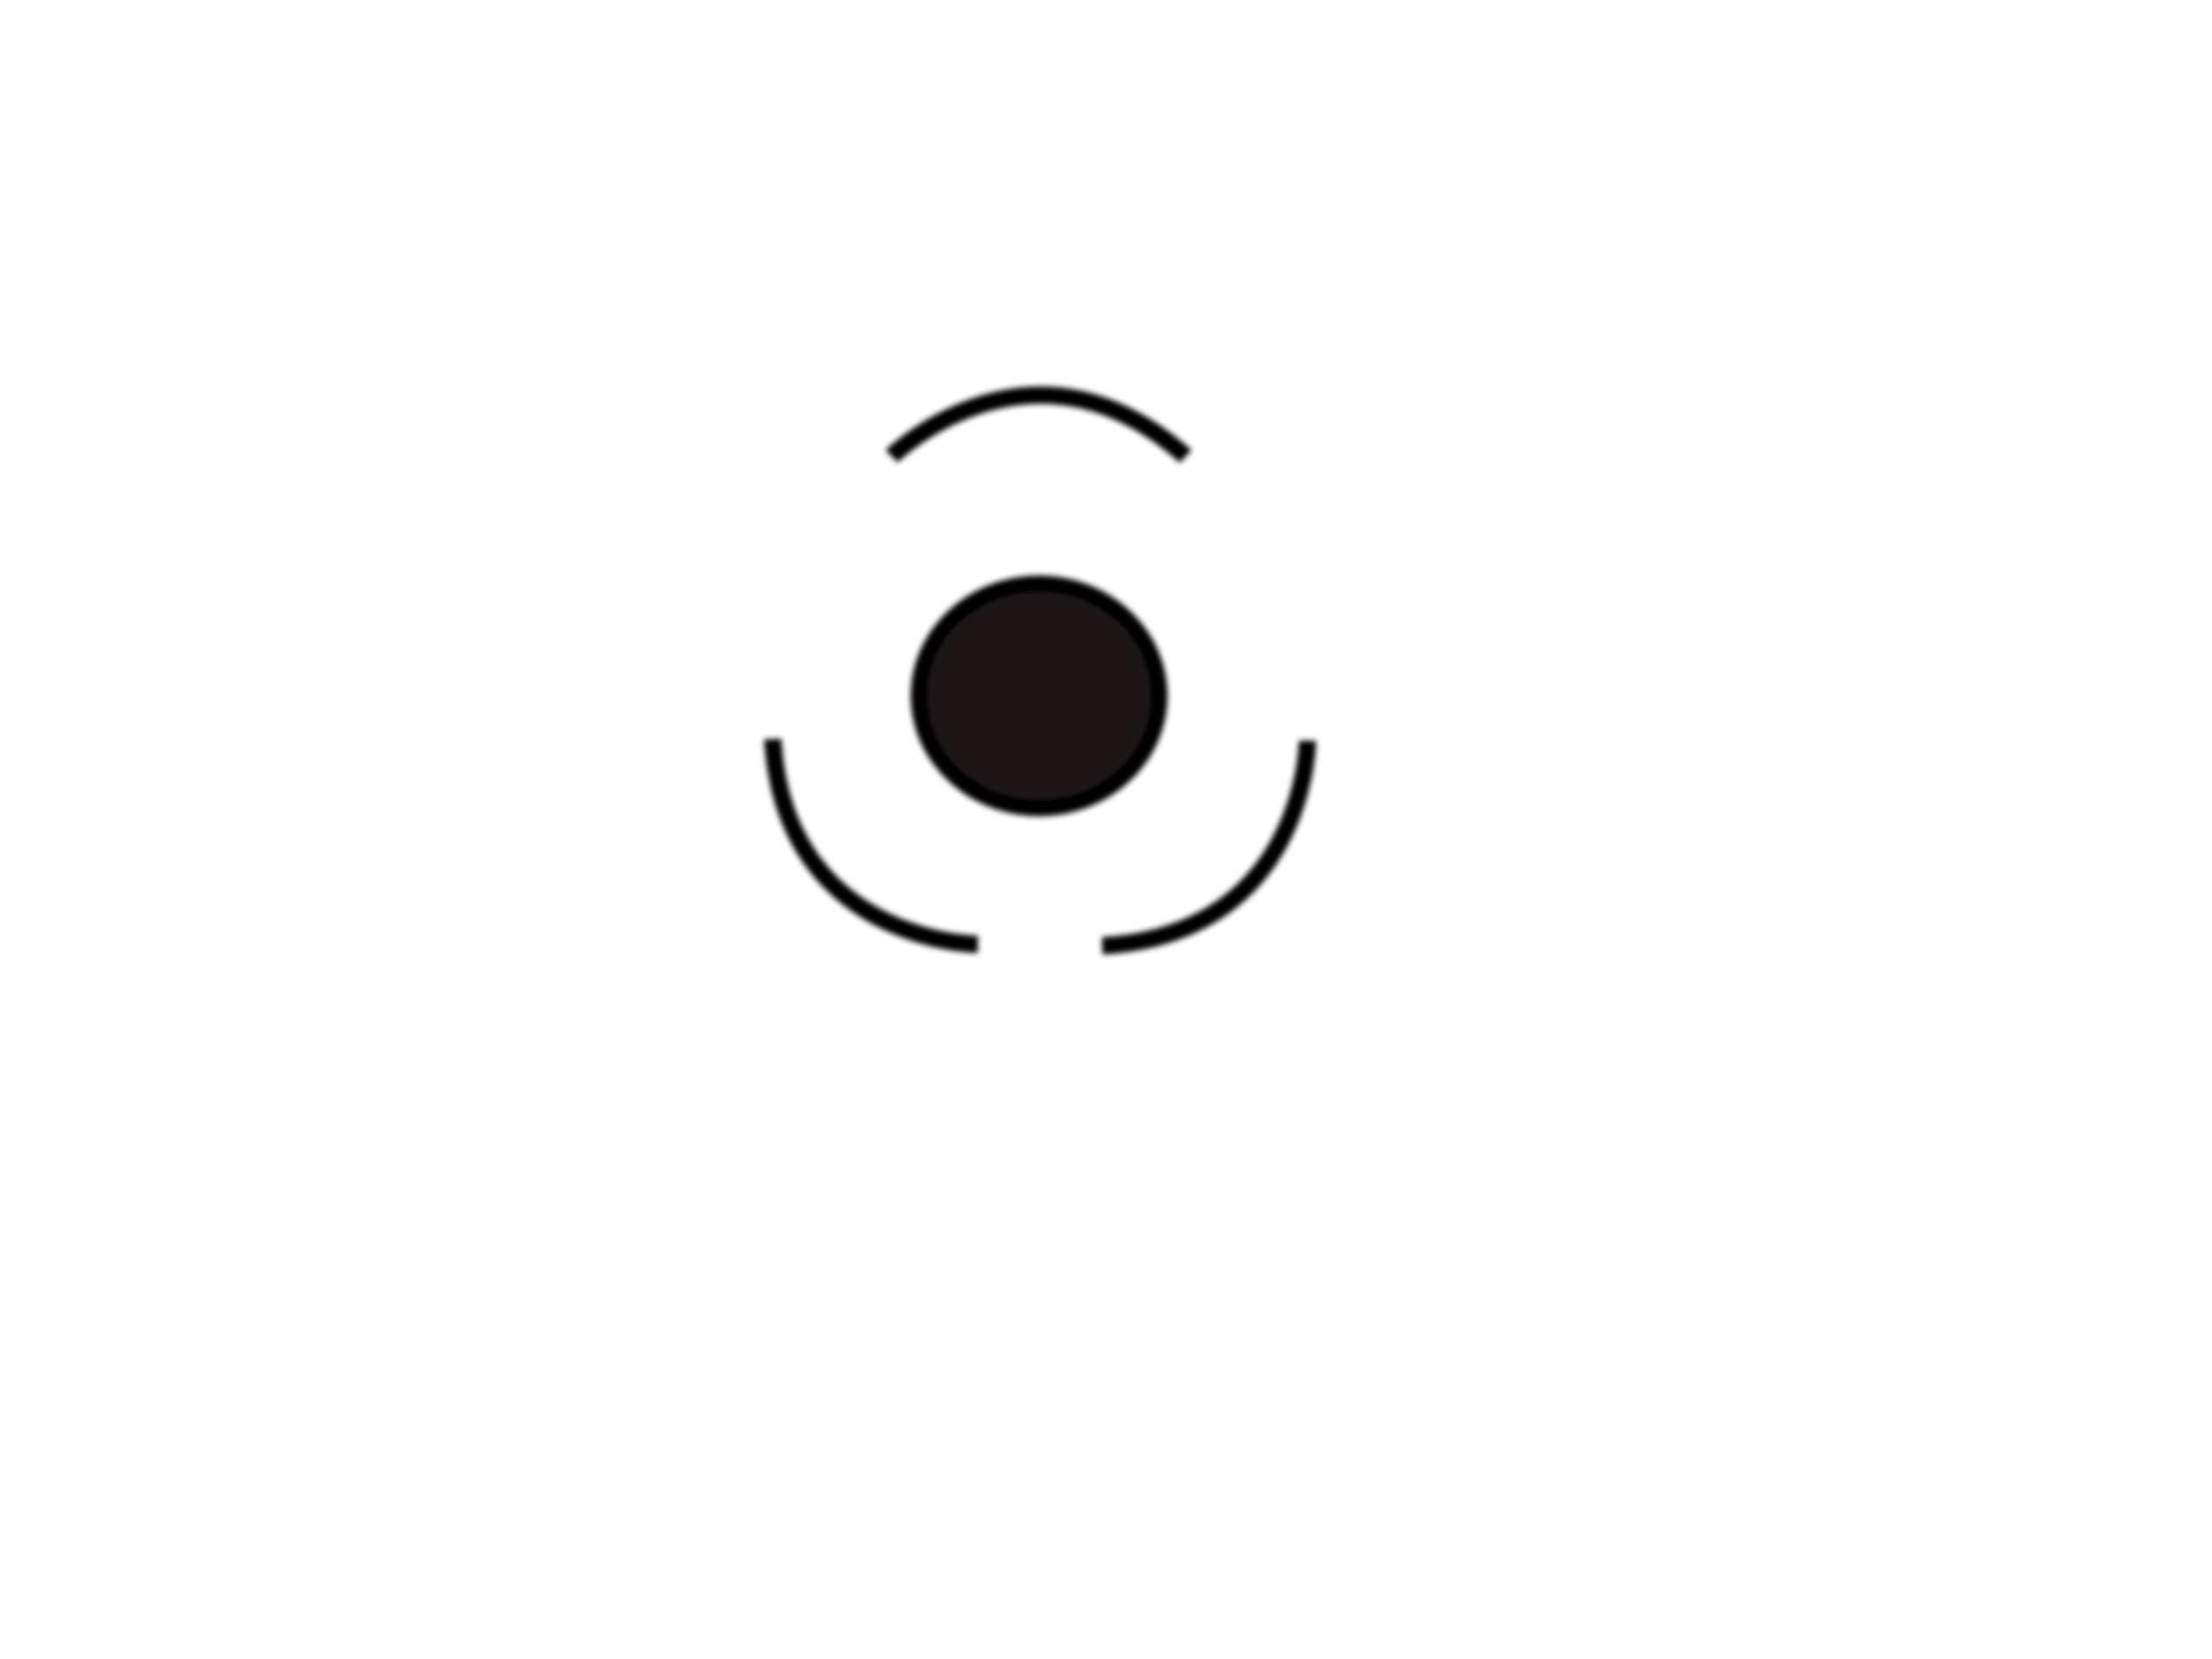
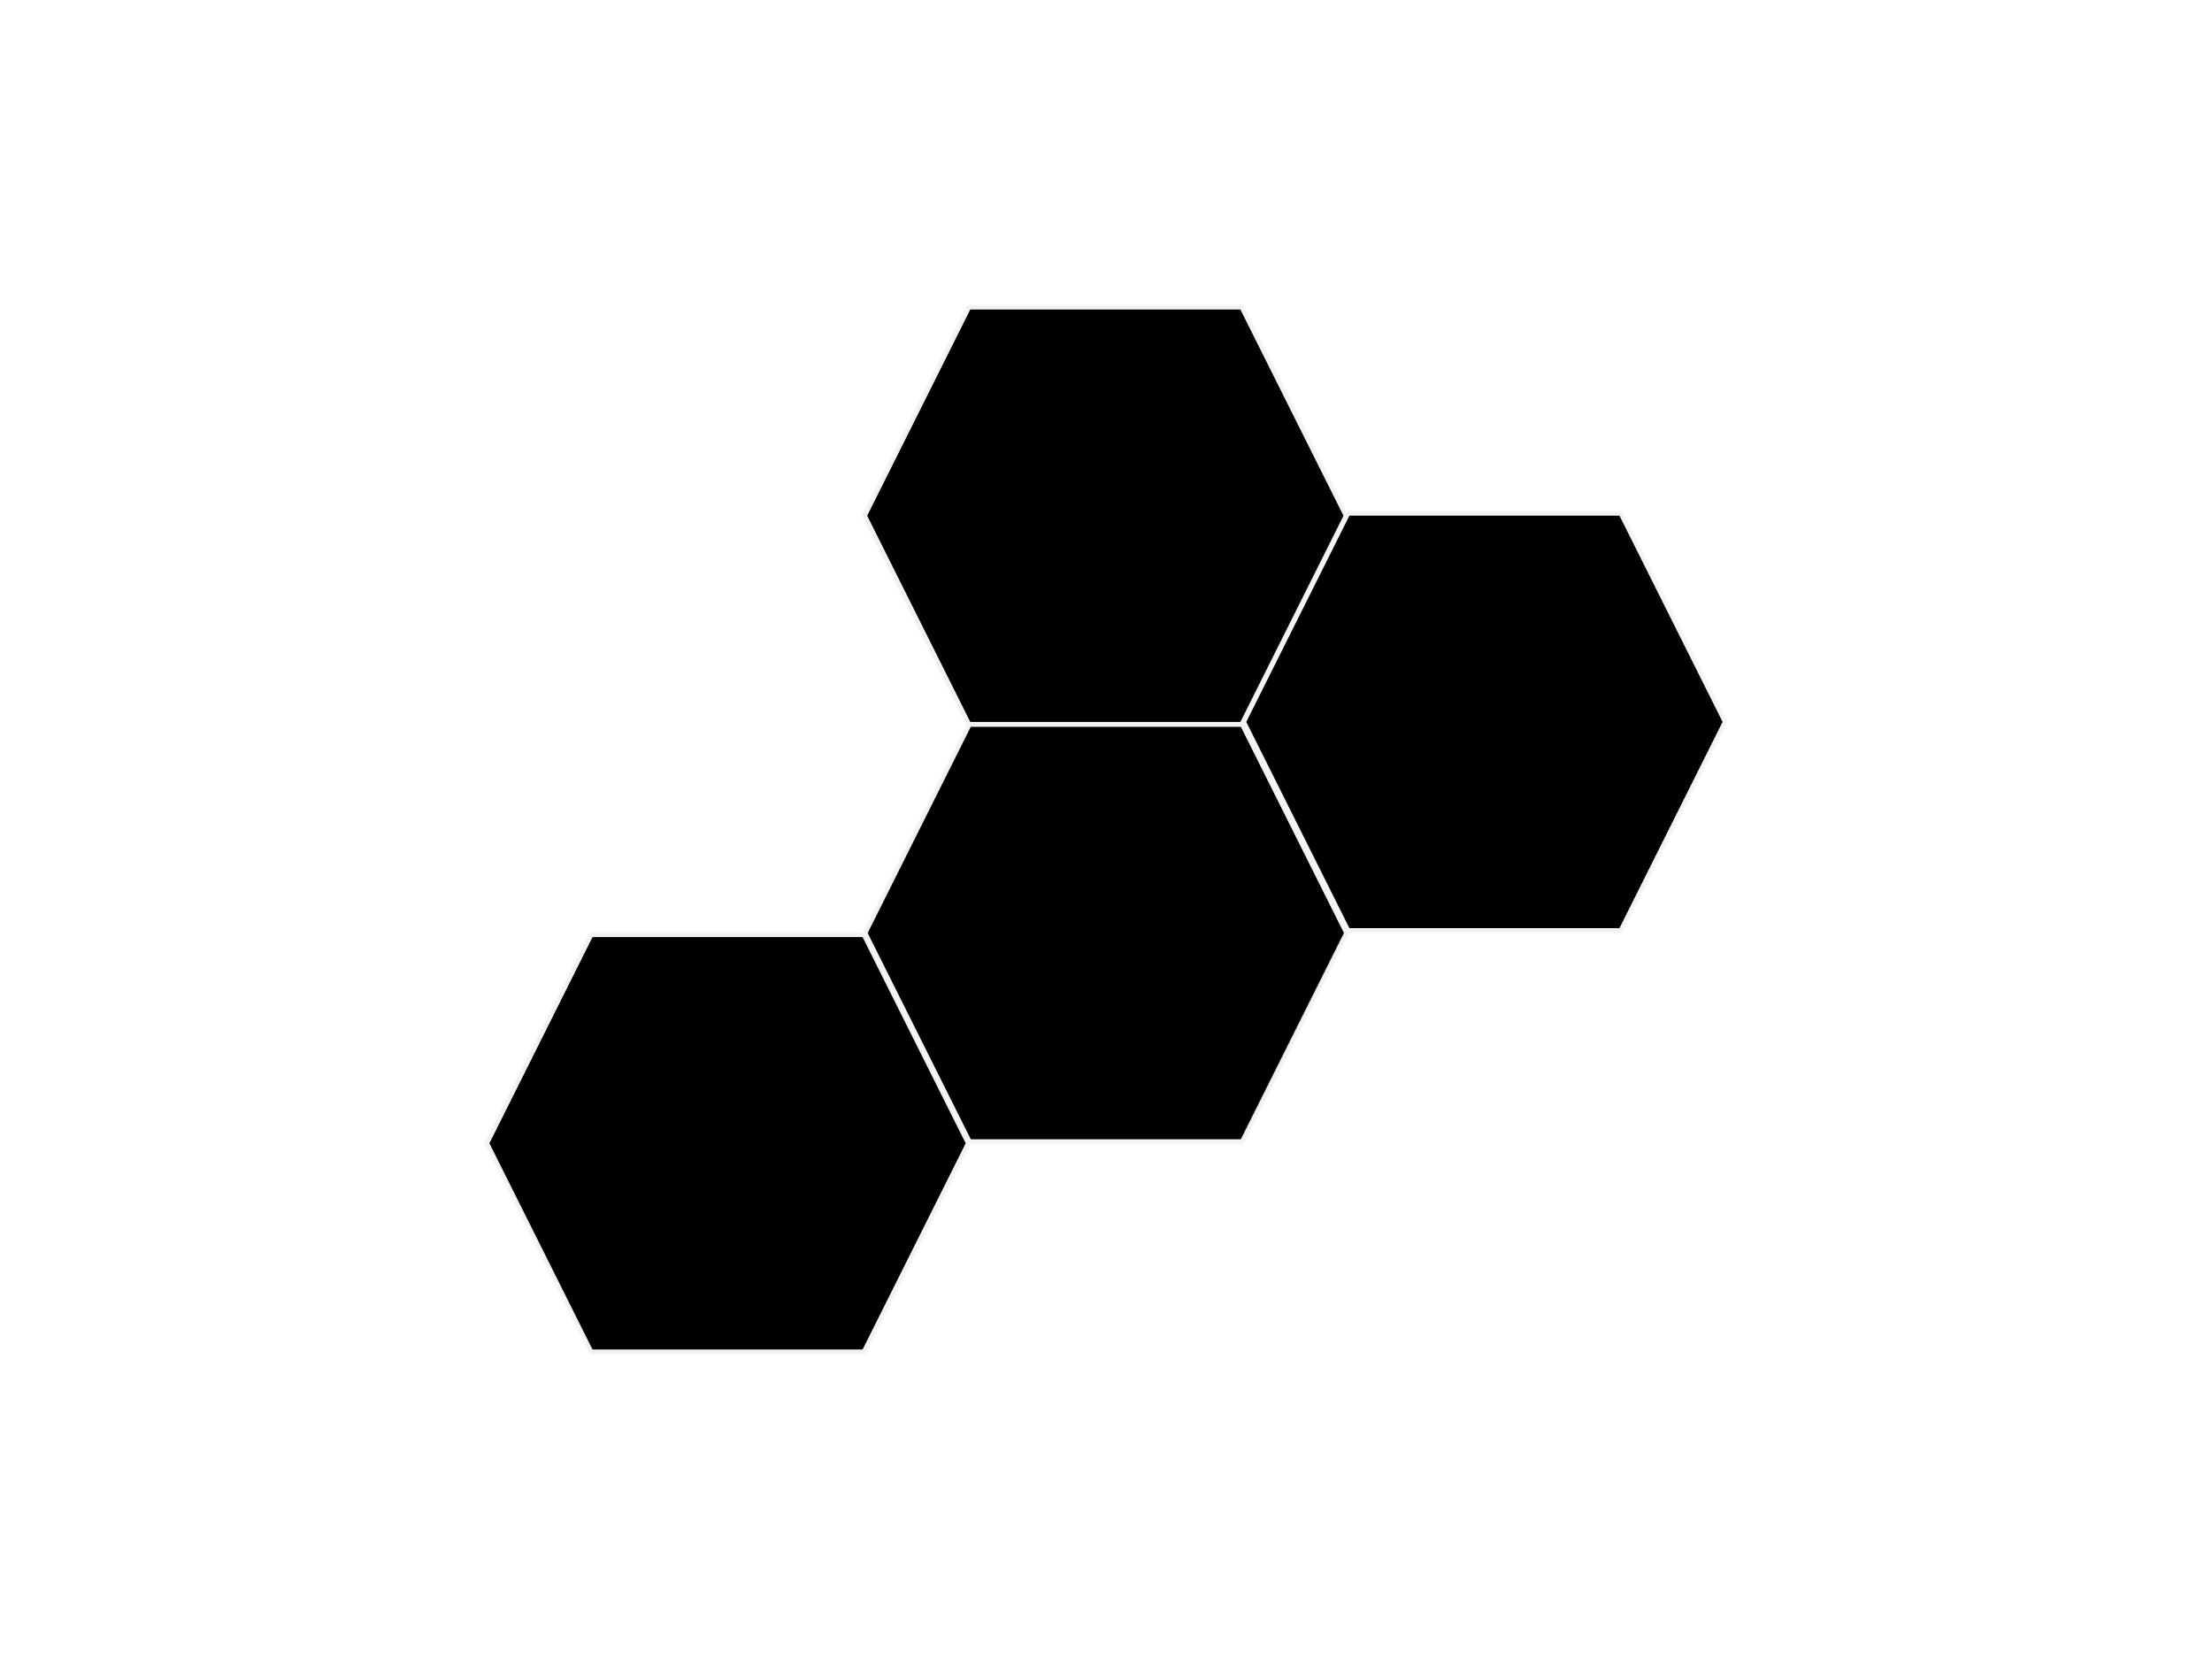
- <svg xmlns="http://www.w3.org/2000/svg" width="640" height="480">
-   <defs>
-     <filter height="200%" width="200%" y="-50%" x="-50%" id="svg_8_blur">
-       <feGaussianBlur stdDeviation="0.8" in="SourceGraphic" />
-     </filter>
-   </defs>
-   <g>
-     <circle stroke="#000000" transform="rotate(-180 8.58968e+9 -3.79808e+9) matrix(0.846117 0 0 0.789335 -798.387 232.144)" id="svg_1" r="40.951" cy="36.49" cx="956.758" stroke-width="5" fill="#1c1414" />
-     <g filter="url(#svg_8_blur)" id="svg_8">
-       <path transform="rotate(135 354.804 250.148)" stroke="#000000" id="svg_6" d="m312.851,258.867c0,0 39.84,-39.237 83.906,0c-0.201,-0.201 -0.402,-0.402 -0.603,-0.604" stroke-linecap="null" stroke-linejoin="null" stroke-dasharray="null" stroke-width="5" fill="none" />
-       <path stroke="#000000" fill="#1c1414" stroke-width="5" stroke-dasharray="null" stroke-linejoin="null" stroke-linecap="null" d="m335.298,201.333c0,17.859 -15.506,32.325 -34.649,32.325c-19.144,0 -34.65,-14.466 -34.65,-32.325c0,-17.858 15.506,-32.324 34.65,-32.324c19.143,0 34.649,14.466 34.649,32.324z" id="svg_5" />
-       <path stroke="#000000" id="svg_2" d="m258,132c0,0 40.36,-39.748 85,0c-0.204,-0.204 -0.408,-0.408 -0.612,-0.612" stroke-linecap="null" stroke-linejoin="null" stroke-dasharray="null" stroke-width="5" fill="none" />
-       <path transform="rotate(-135 247.089 249.736)" stroke="#000000" id="svg_7" d="m205.136,258.455c0,0 39.84,-39.237 83.906,0c-0.201,-0.201 -0.403,-0.402 -0.604,-0.604" stroke-linecap="null" stroke-linejoin="null" stroke-dasharray="null" stroke-width="5" fill="none" />
-     </g>
+ <svg xmlns="http://www.w3.org/2000/svg" version="1.1" viewBox="0.0 0.0 960.0 720.0" fill="none" stroke="none" stroke-linecap="square" stroke-miterlimit="10">
+   <clipPath id="p.0">
+     <path d="m0 0l960.0 0l0 720.0l-960.0 0l0 -720.0z" clip-rule="nonzero" />
+   </clipPath>
+   <g clip-path="url(#p.0)">
+     <path fill="#000000" fill-opacity="0.0" d="m0 0l960.0 0l0 720.0l-960.0 0z" fill-rule="nonzero" />
+     <path fill="#000000" d="m211.285 496.183l45.252 -90.504l118.441 0l45.252 90.504l-45.252 90.504l-118.441 0z" fill-rule="nonzero" />
+     <path stroke="#f3f3f3" stroke-width="2.0" stroke-linejoin="round" stroke-linecap="butt" d="m211.285 496.183l45.252 -90.504l118.441 0l45.252 90.504l-45.252 90.504l-118.441 0z" fill-rule="nonzero" />
+     <path fill="#000000" d="m539.77 313.306l45.252 -90.504l118.441 0l45.252 90.504l-45.252 90.504l-118.441 0z" fill-rule="nonzero" />
+     <path stroke="#f3f3f3" stroke-width="2.0" stroke-linejoin="round" stroke-linecap="butt" d="m539.77 313.306l45.252 -90.504l118.441 0l45.252 90.504l-45.252 90.504l-118.441 0z" fill-rule="nonzero" />
+     <path fill="#000000" d="m375.452 404.924l45.252 -90.504l118.441 0l45.252 90.504l-45.252 90.504l-118.441 0z" fill-rule="nonzero" />
+     <path stroke="#f3f3f3" stroke-width="2.0" stroke-linejoin="round" stroke-linecap="butt" d="m375.452 404.924l45.252 -90.504l118.441 0l45.252 90.504l-45.252 90.504l-118.441 0z" fill-rule="nonzero" />
+     <path fill="#000000" d="m375.237 223.817l45.252 -90.504l118.441 0l45.252 90.504l-45.252 90.504l-118.441 0z" fill-rule="nonzero" />
+     <path stroke="#f3f3f3" stroke-width="2.0" stroke-linejoin="round" stroke-linecap="butt" d="m375.237 223.817l45.252 -90.504l118.441 0l45.252 90.504l-45.252 90.504l-118.441 0z" fill-rule="nonzero" />
  </g>
</svg>
